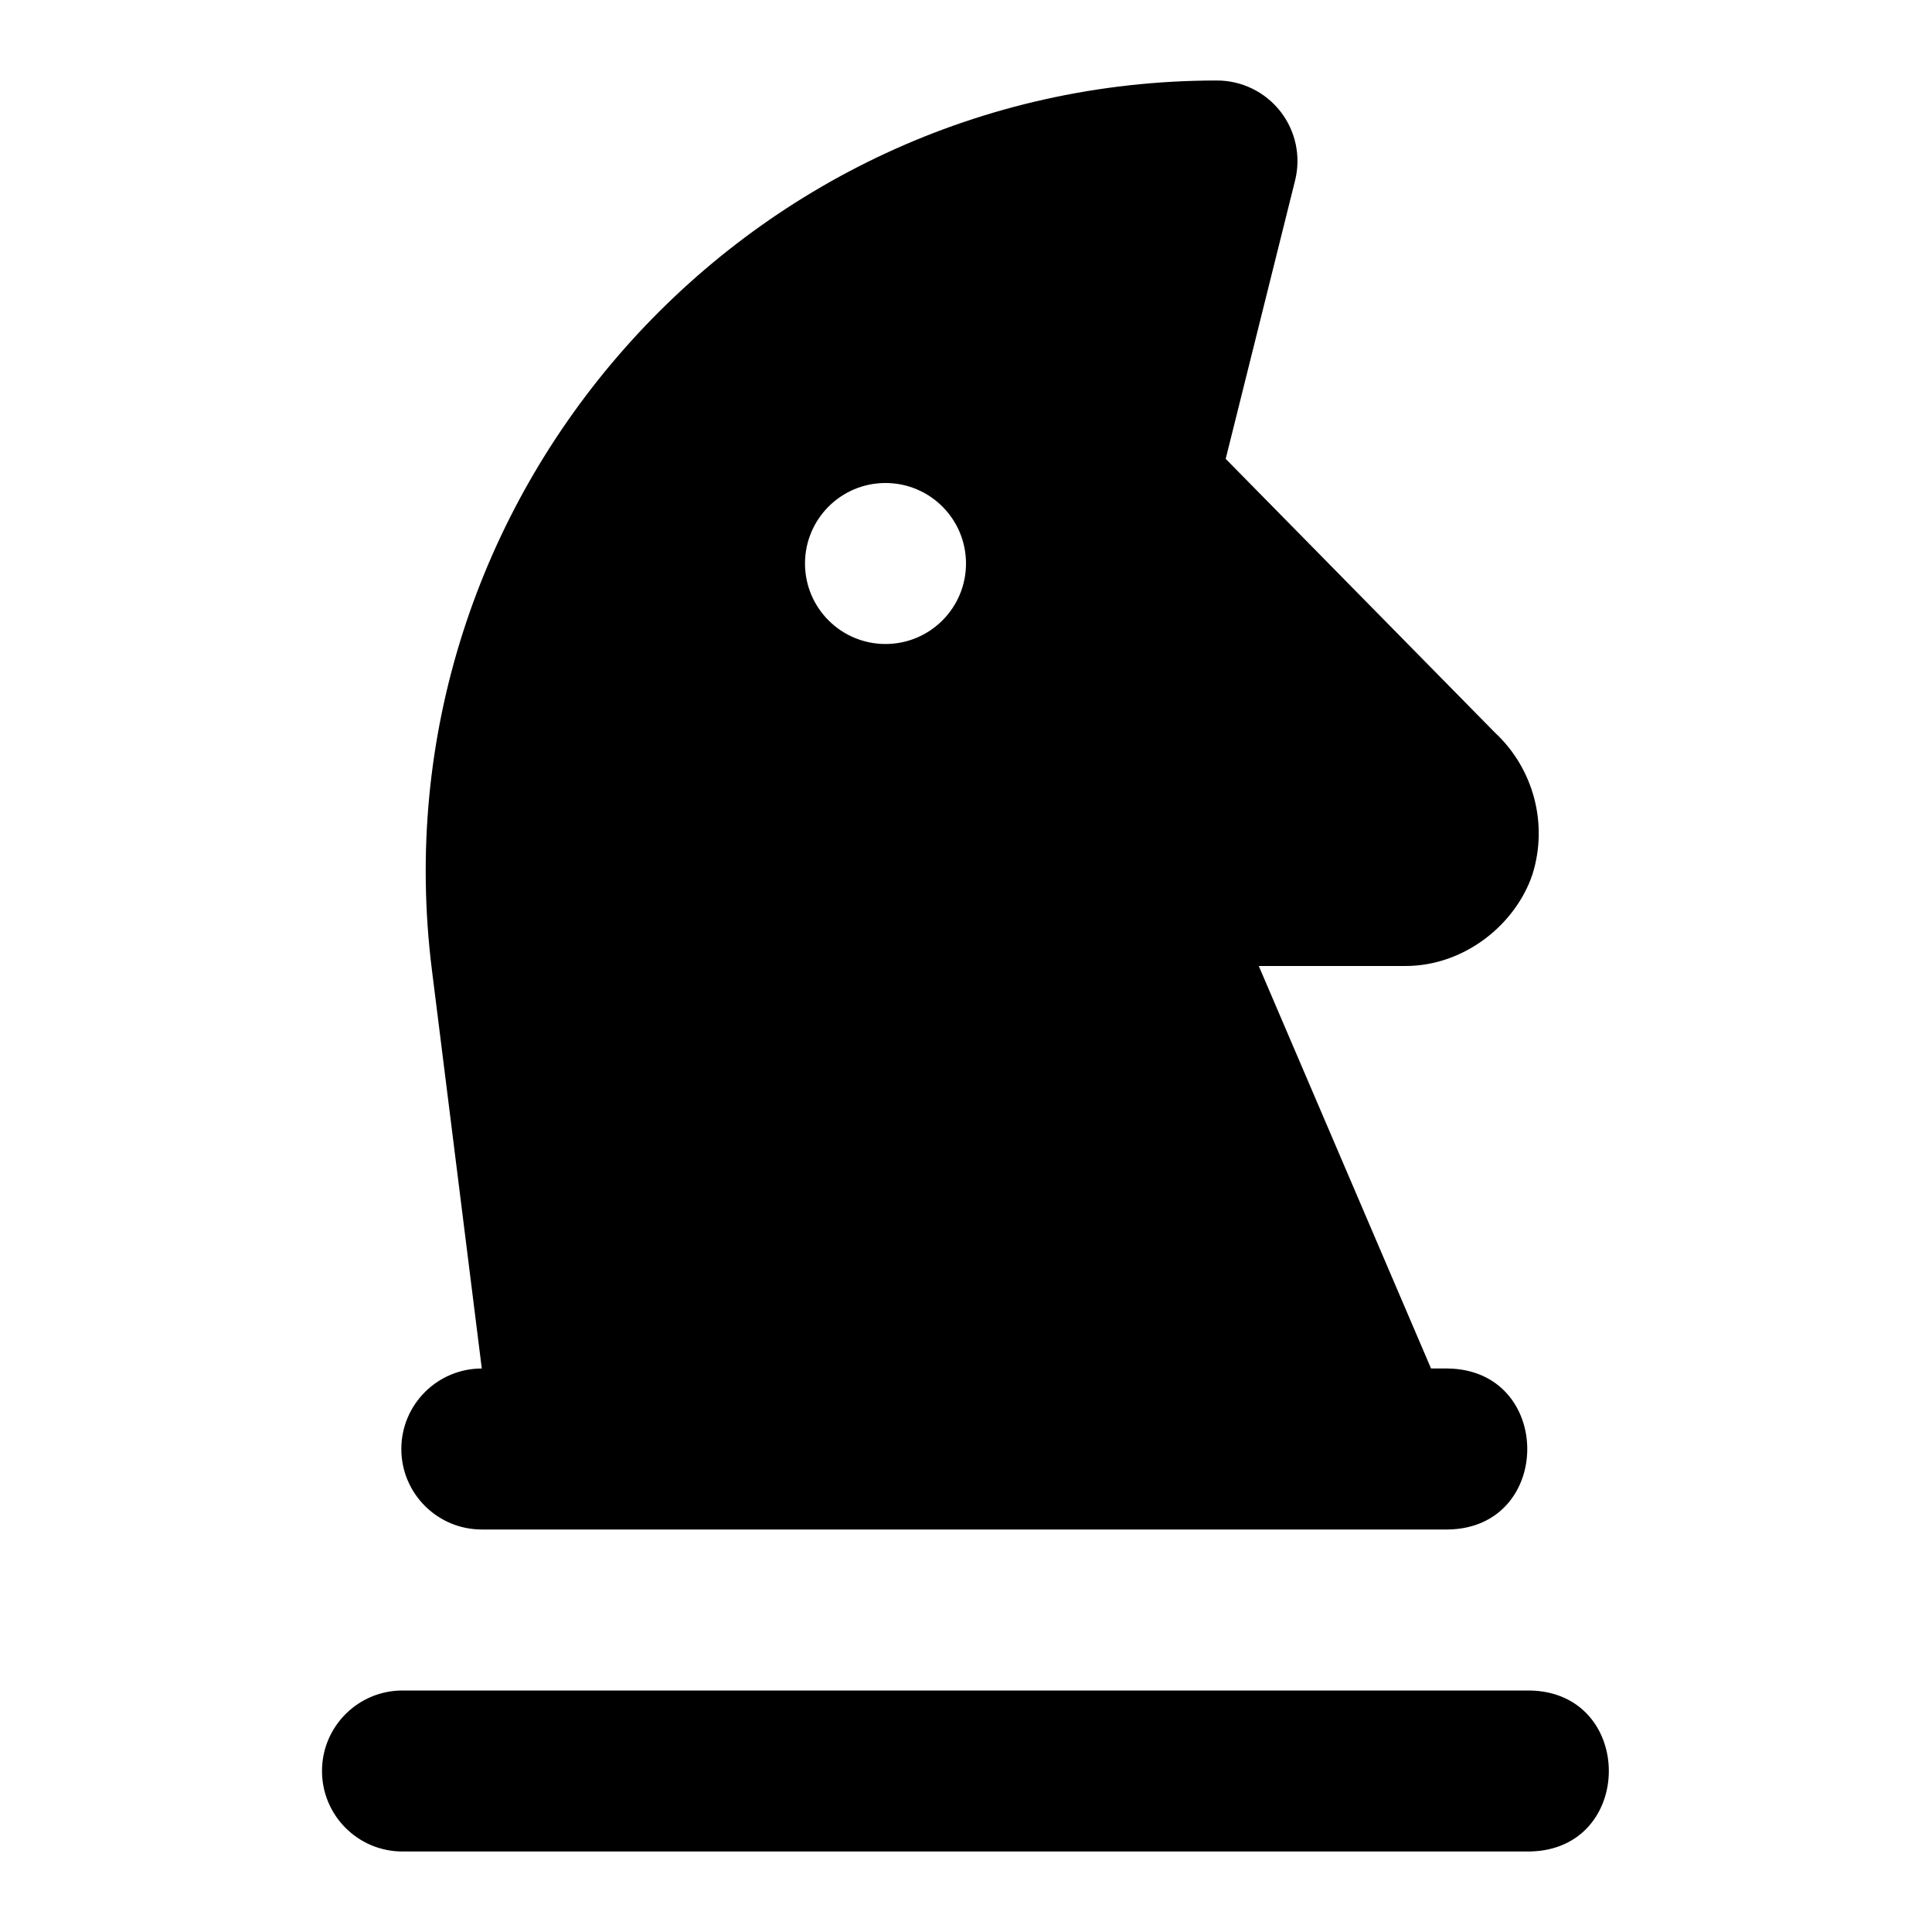
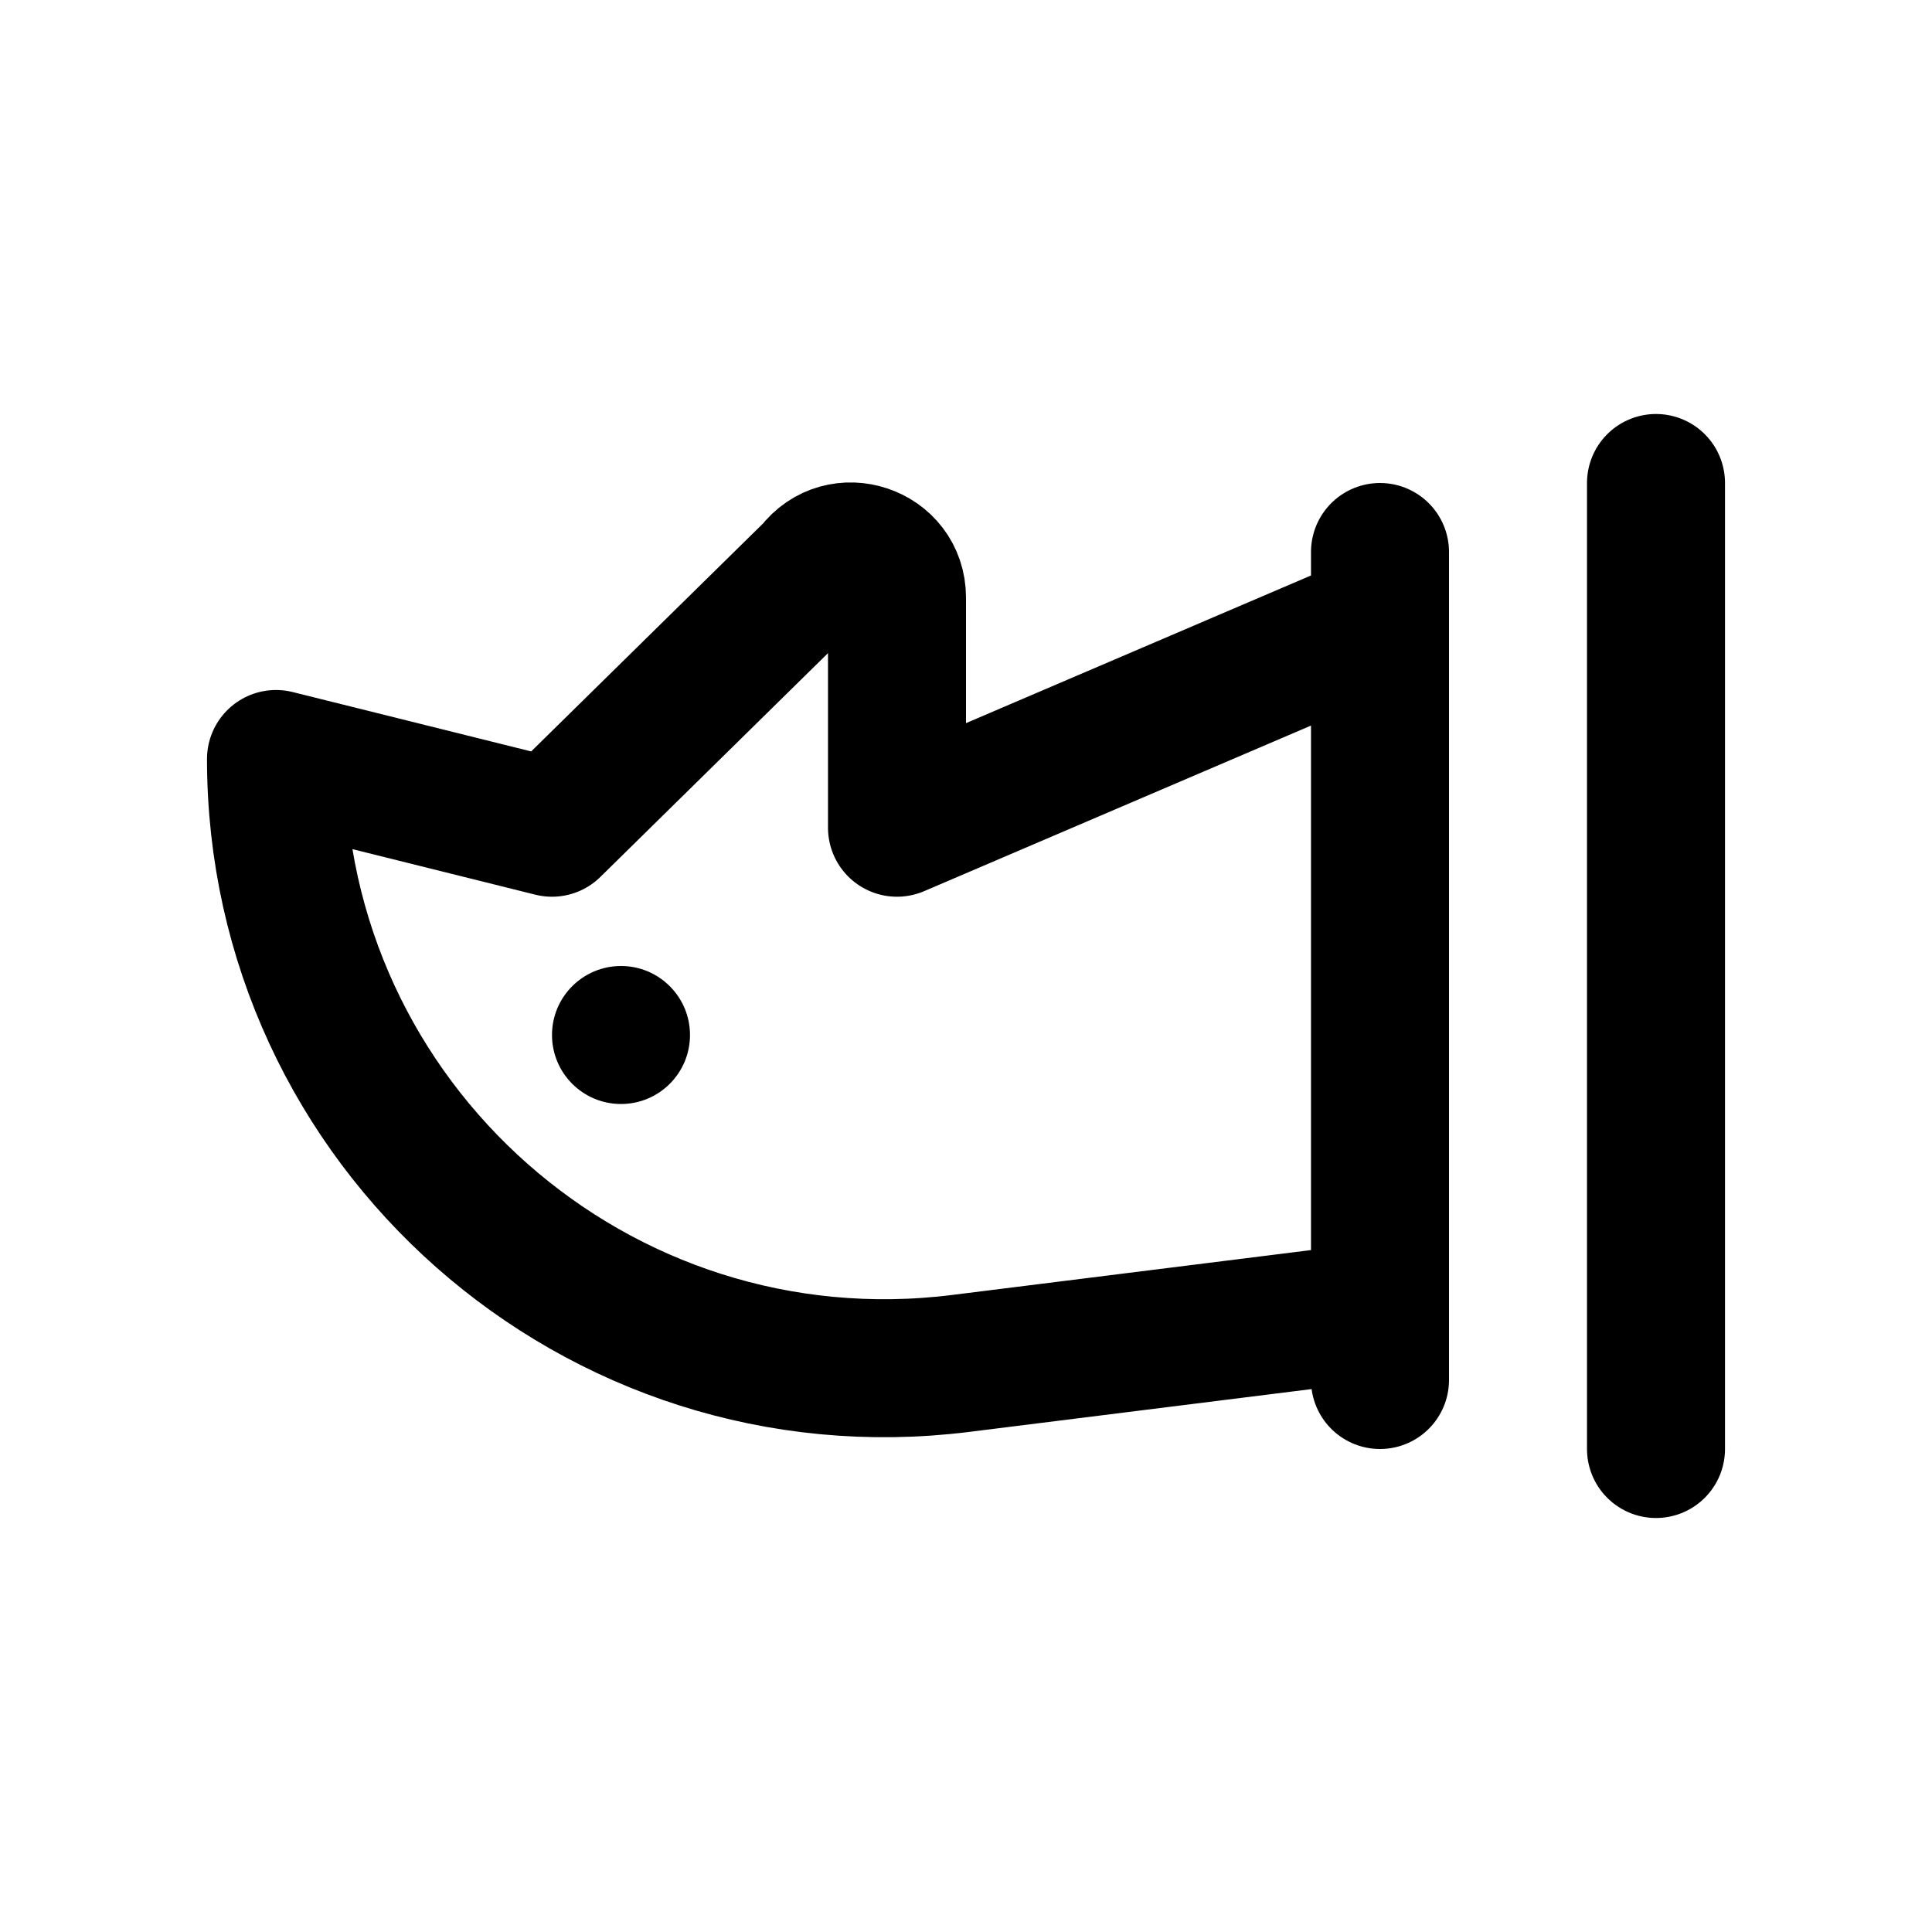
- <svg xmlns="http://www.w3.org/2000/svg" viewBox="0 0 24 24">
-   <path d="M15.117 1C9.223 1 4.634 6.198 5.365 12.047L5.985 17a1 1 0 0 0 .001 2h12c1.315-.018 1.315-1.981 0-2h-.209l-2.14-5h1.82c.744 0 1.375-.525 1.58-1.139A1.71 1.71 0 0 0 18.57 9.1l-3.344-3.4.862-3.458A1 1 0 0 0 15.117 1M11 6a1 1 0 1 1 0 2 1 1 0 0 1 0-2M5 21a1 1 0 0 0 0 2h14c1.314-.019 1.314-1.981 0-2z" style="stroke-linecap:round;stroke-linejoin:round" />
+ <svg xmlns="http://www.w3.org/2000/svg" width="28" height="28">
+   <path fill="none" stroke="#e6edf3" stroke-width="2" d="M69 31c-5.31 0-9.418 4.653-8.76 9.922L61 47h-1 12-1l-2.996-7h3.336c.64 0 .913-.815.4-1.2L68.004 35ZM59 51h14z" style="stroke:#000000;stroke-linecap:round;stroke-linejoin:round;-inkscape-stroke:none" transform="rotate(-90 26.5 53.5)" />
+   <path d="M65 35a1 1 0 1 0 0 2 1 1 0 0 0 0-2" style="fill:#000000;stroke:#000000;stroke-width:0;stroke-linecap:round;stroke-linejoin:round" transform="rotate(-90 26.5 53.5)" />
</svg>
